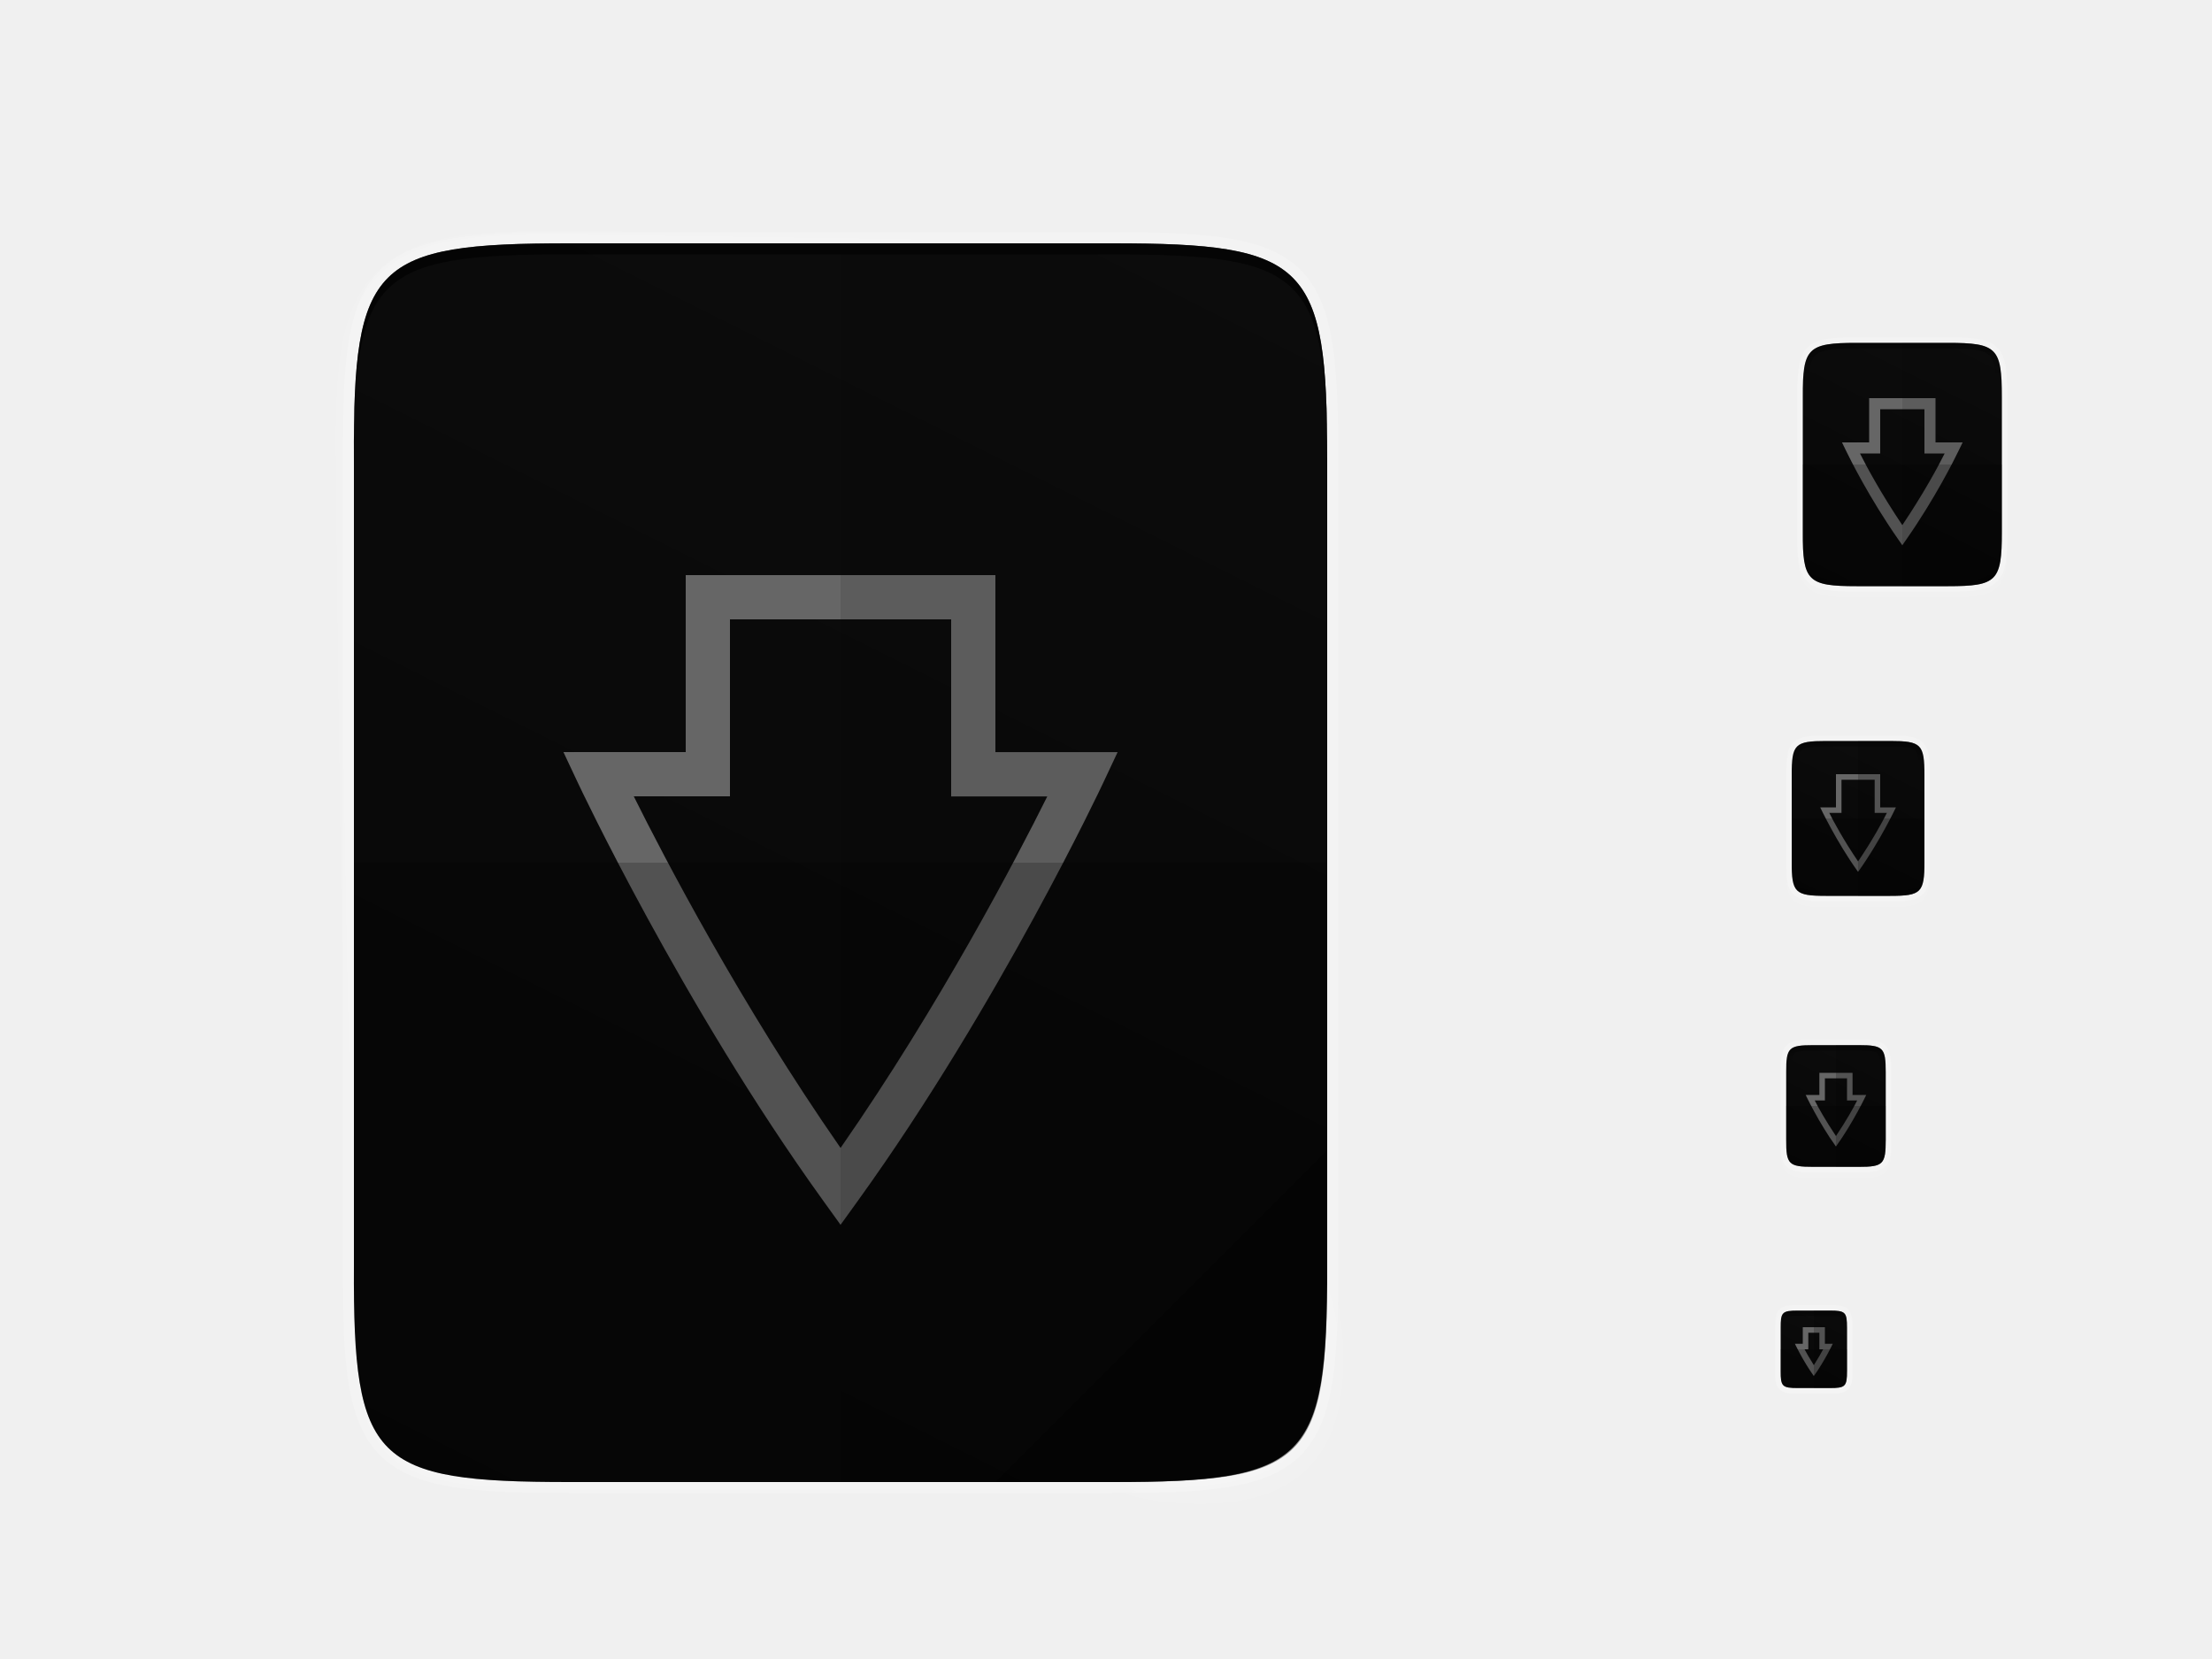
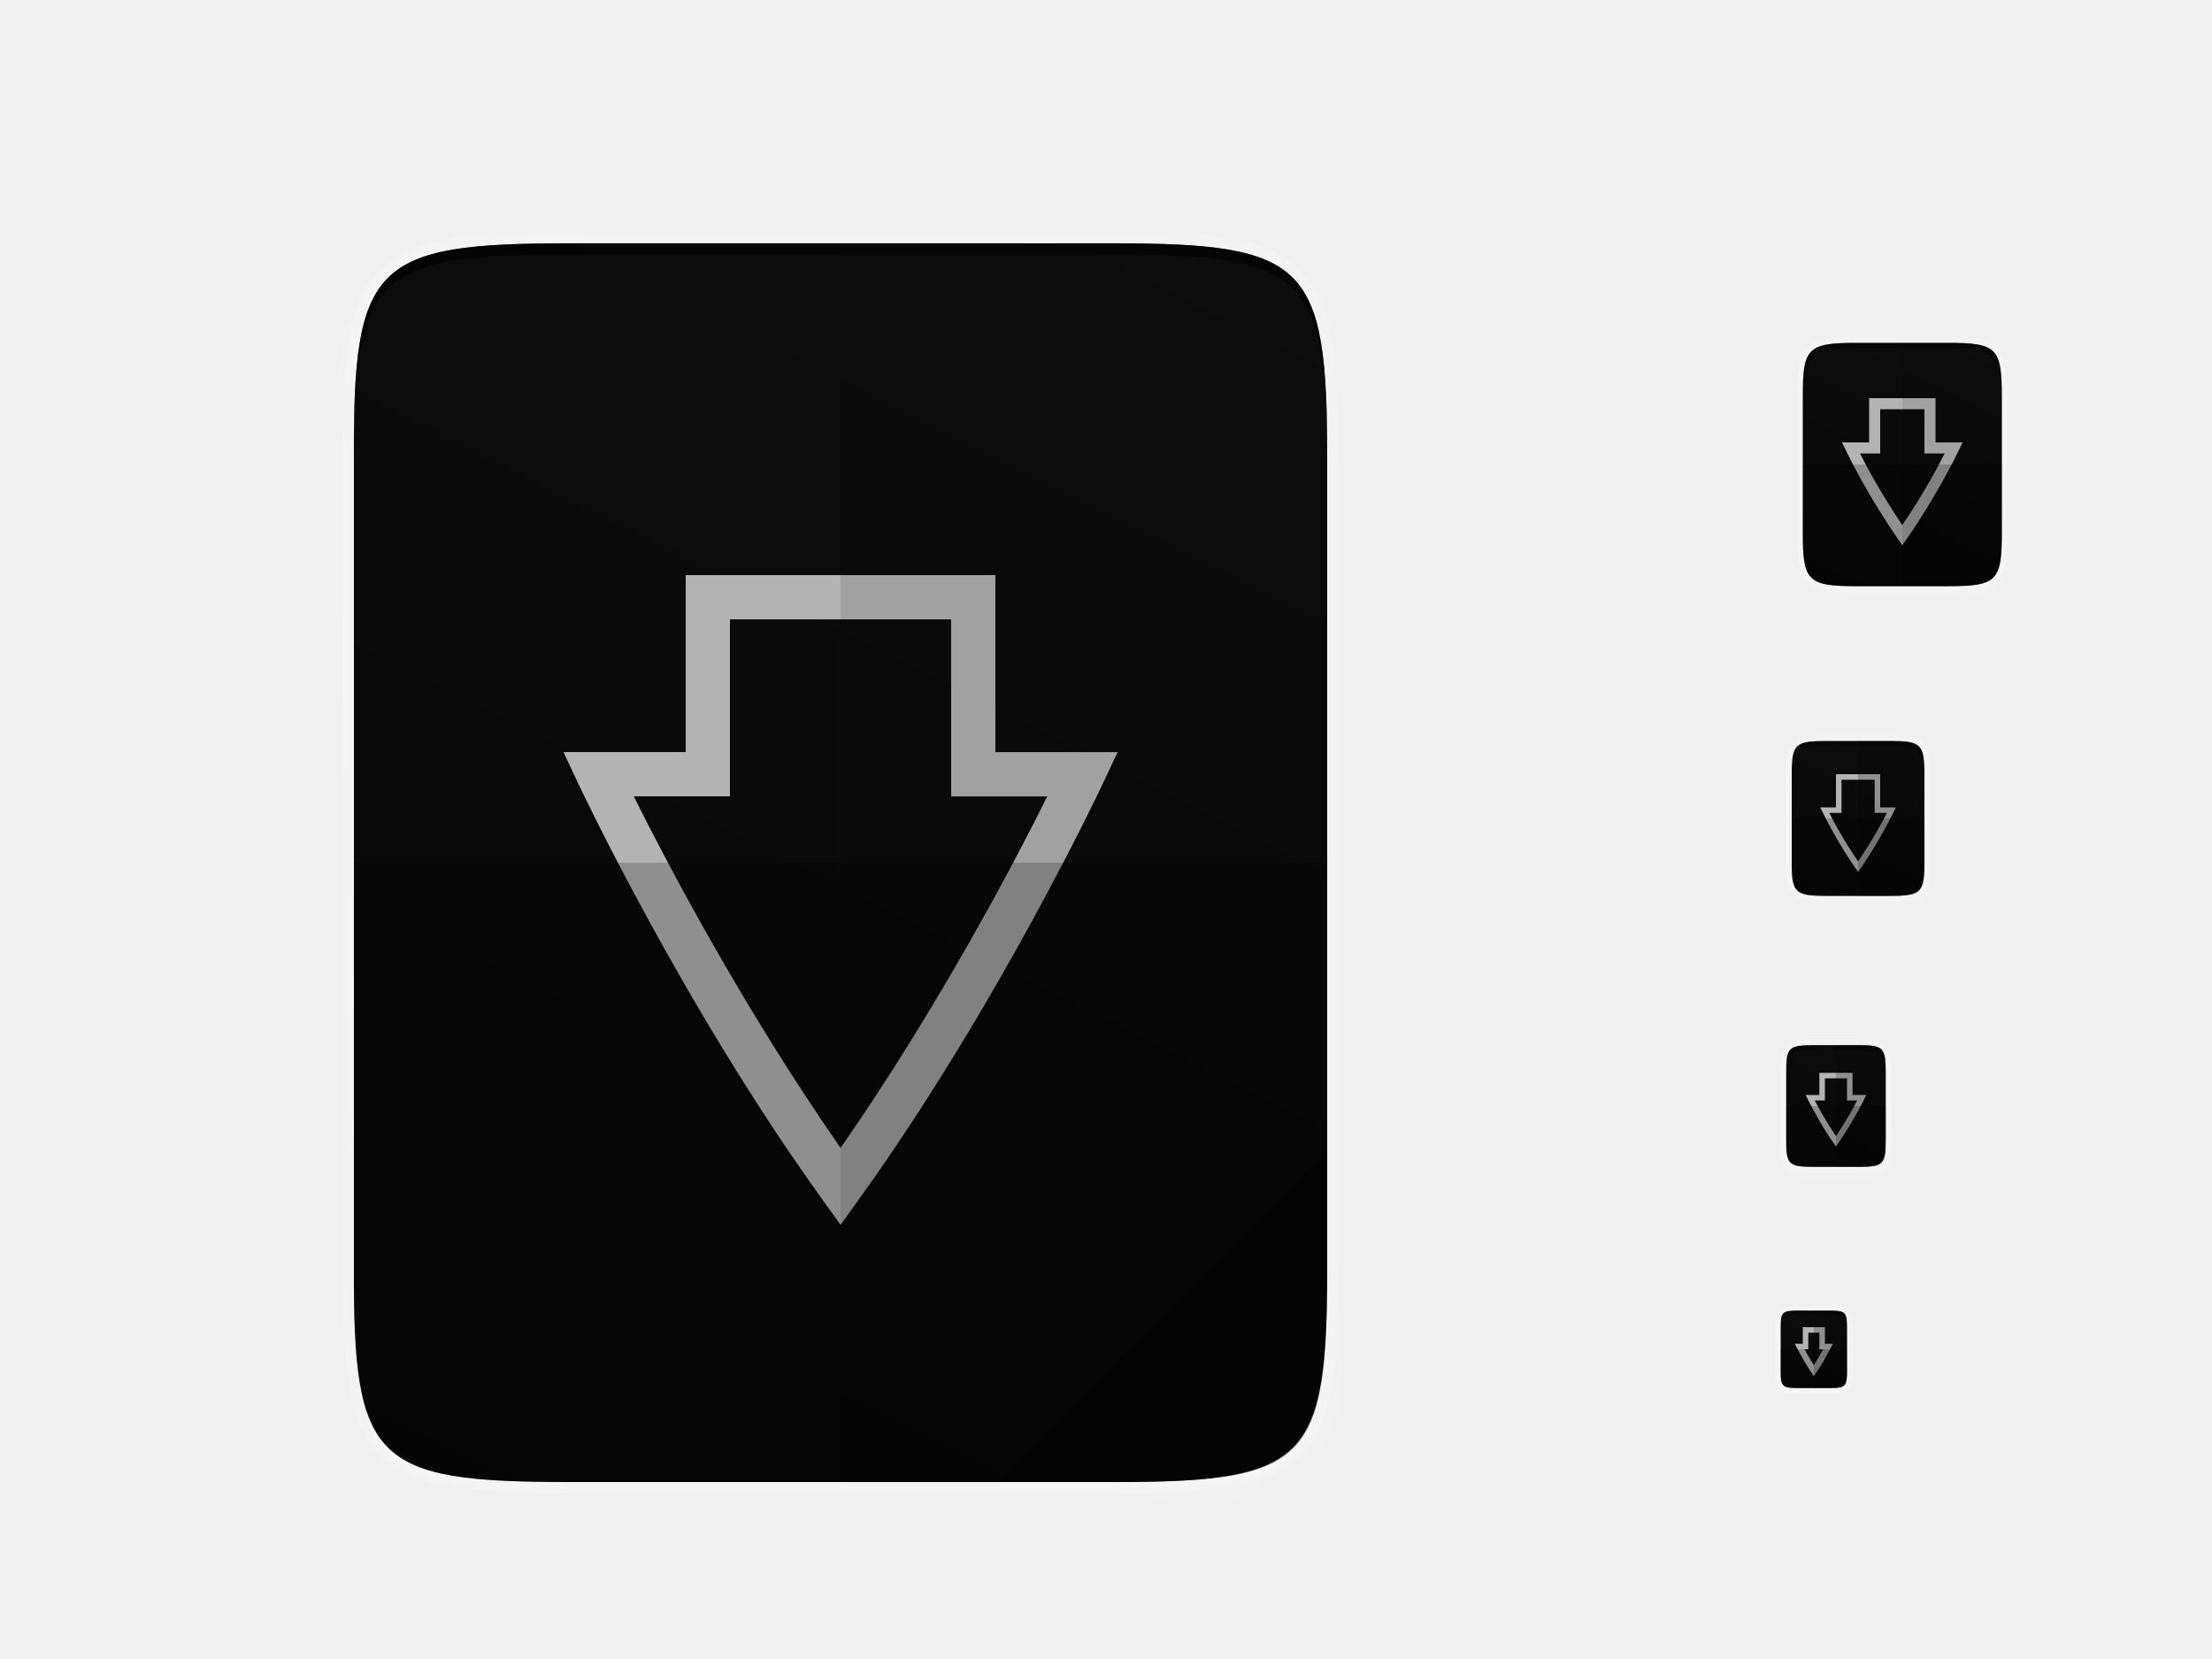
<svg xmlns="http://www.w3.org/2000/svg" xmlns:xlink="http://www.w3.org/1999/xlink" width="400" height="300" id="svg11300" version="1.0" style="display:inline;enable-background:new">
  <defs id="defs3">
    <clipPath id="clipPath9430" clipPathUnits="userSpaceOnUse">
      <path style="color:#000000;display:inline;overflow:visible;visibility:visible;fill:#000000;fill-opacity:1;fill-rule:nonzero;stroke:none;stroke-width:1;marker:none;enable-background:new" d="m 166.062,-196 h 179.875 C 491.235,-196 512,-175.287 512,-30.125 v 148.25 C 512,263.286 491.235,284 345.938,284 H 166.062 C 20.765,284 0,263.286 0,118.125 V -30.125 C 0,-175.287 20.765,-196 166.062,-196 Z" id="path9432" />
    </clipPath>
    <clipPath id="clipPath1082" clipPathUnits="userSpaceOnUse">
      <path style="display:inline;opacity:1;fill:#73a626;fill-opacity:1;stroke:none;stroke-width:2;stroke-linecap:round;stroke-linejoin:round;stroke-miterlimit:4;stroke-dasharray:none;stroke-dashoffset:0;stroke-opacity:1;enable-background:new" d="M 361.938,-212 C 507.235,-212 528,-191.287 528,-46.125 V 70.125 C 528,215.286 507.235,236 361.938,236 H 214.062 C 68.765,236 48,215.286 48,70.125 V -46.125 C 48,-191.287 68.765,-212 214.062,-212 Z" id="path1084" />
    </clipPath>
    <filter height="1.022" y="-0.011" width="1.026" x="-0.013" id="filter4346" style="color-interpolation-filters:sRGB">
      <feGaussianBlur id="feGaussianBlur4348" stdDeviation="2.12" />
    </filter>
    <linearGradient gradientUnits="userSpaceOnUse" y2="488" x2="488" y1="88" x1="88" id="linearGradient4358" xlink:href="#linearGradient4360" />
    <linearGradient id="linearGradient4360">
      <stop style="stop-color:#ffffff;stop-opacity:0.588" offset="0" id="stop4362" />
      <stop id="stop4364" offset="0.88" style="stop-color:#ffffff;stop-opacity:0" />
      <stop style="stop-color:#ffffff;stop-opacity:1" offset="1" id="stop4366" />
    </linearGradient>
    <filter height="1.088" y="-0.044" width="1.106" x="-0.053" id="filter4380" style="color-interpolation-filters:sRGB">
      <feGaussianBlur id="feGaussianBlur4382" stdDeviation="8.48" />
    </filter>
    <linearGradient gradientTransform="matrix(0,-0.453125,0.453112,0,26.0376,268)" xlink:href="#linearGradient4338" id="linearGradient4226" x1="529.655" y1="401.584" x2="-35.31" y2="119.093" gradientUnits="userSpaceOnUse" />
    <linearGradient id="linearGradient4338">
      <stop id="stop4340" offset="0" style="stop-color:#0d0d0d;stop-opacity:1" />
      <stop id="stop4342" offset="1" style="stop-color:#060606;stop-opacity:1" />
    </linearGradient>
    <linearGradient id="linearGradient927">
      <stop id="stop923" offset="0" style="stop-color:#000000;stop-opacity:1" />
      <stop style="stop-color:#000000;stop-opacity:0.098" offset="0.125" id="stop933" />
      <stop style="stop-color:#000000;stop-opacity:0.098" offset="0.925" id="stop931" />
      <stop id="stop925" offset="1" style="stop-color:#000000;stop-opacity:0.498" />
    </linearGradient>
    <clipPath id="clipPath994" clipPathUnits="userSpaceOnUse">
      <path id="path996" d="m 335.731,62 c -8.824,0 -9.774,0.906 -9.73,9.748 V 84 96.252 c -0.043,8.842 0.906,9.748 9.73,9.748 h 16.539 c 8.824,0 9.73,-0.906 9.73,-9.748 V 84 71.748 C 362.001,62.906 361.094,62 352.27,62 Z" style="color:#000000;display:inline;overflow:visible;visibility:visible;fill:#323232;fill-opacity:1;fill-rule:nonzero;stroke:none;stroke-width:2;stroke-miterlimit:4;stroke-dasharray:none;stroke-opacity:1;marker:none;enable-background:accumulate" />
    </clipPath>
    <linearGradient gradientUnits="userSpaceOnUse" y2="106" x2="344" y1="62" x1="344" id="linearGradient1004" xlink:href="#linearGradient927" />
    <linearGradient y2="207.365" x2="35.31" y1="419.233" x1="459.034" gradientTransform="matrix(0,-0.1132812,0.113278,0,308.5101,112)" gradientUnits="userSpaceOnUse" id="linearGradient1024" xlink:href="#linearGradient4338" />
    <linearGradient y2="207.365" x2="35.31" y1="419.233" x1="459.034" gradientTransform="matrix(0,-0.05664062,0.05663901,0,314.2547,214)" gradientUnits="userSpaceOnUse" id="linearGradient916" xlink:href="#linearGradient4338" />
    <linearGradient y2="207.365" x2="35.31" y1="419.233" x1="459.034" gradientTransform="matrix(0,-0.03604403,0.03604301,0,316.4352,252.9091)" gradientUnits="userSpaceOnUse" id="linearGradient920" xlink:href="#linearGradient4338" />
    <linearGradient y2="207.365" x2="35.31" y1="419.233" x1="459.034" gradientTransform="matrix(0,-0.07208805,0.07208601,0,312.8705,165.8182)" gradientUnits="userSpaceOnUse" id="linearGradient924" xlink:href="#linearGradient4338" />
    <clipPath id="clipPath959" clipPathUnits="userSpaceOnUse">
      <path id="path961" d="m 330.193,134 c -5.615,0 -6.22,0.577 -6.192,6.204 v 7.796 7.796 c -0.028,5.627 0.577,6.204 6.192,6.204 h 11.615 c 5.615,0 6.192,-0.577 6.192,-6.204 v -7.796 -7.796 c 0,-5.627 -0.577,-6.204 -6.192,-6.204 z" style="color:#000000;display:inline;overflow:visible;visibility:visible;opacity:1;fill:#b956d9;fill-opacity:1;fill-rule:nonzero;stroke:none;stroke-width:2;stroke-miterlimit:4;stroke-dasharray:none;stroke-opacity:1;marker:none;enable-background:accumulate" />
    </clipPath>
    <linearGradient gradientUnits="userSpaceOnUse" y2="162" x2="336" y1="134" x1="336" id="linearGradient969" xlink:href="#linearGradient927" />
    <clipPath id="clipPath971" clipPathUnits="userSpaceOnUse">
      <path id="path973" d="m 327.865,189 c -4.412,0 -4.887,0.453 -4.865,4.874 V 200 206.126 C 322.978,210.547 323.453,211 327.865,211 h 8.27 C 340.547,211 341,210.547 341,206.126 V 200 193.874 C 341,189.453 340.547,189 336.135,189 Z" style="color:#000000;display:inline;overflow:visible;visibility:visible;opacity:1;fill:#b956d9;fill-opacity:1;fill-rule:nonzero;stroke:none;stroke-width:2;stroke-miterlimit:4;stroke-dasharray:none;stroke-opacity:1;marker:none;enable-background:accumulate" />
    </clipPath>
    <linearGradient gradientUnits="userSpaceOnUse" y2="211" x2="332" y1="189" x1="332" id="linearGradient981" xlink:href="#linearGradient927" />
    <clipPath id="clipPath983" clipPathUnits="userSpaceOnUse">
      <path style="color:#000000;display:inline;overflow:visible;visibility:visible;opacity:1;fill:#b956d9;fill-opacity:1;fill-rule:nonzero;stroke:none;stroke-width:2;stroke-miterlimit:4;stroke-dasharray:none;stroke-opacity:1;marker:none;enable-background:accumulate" d="m 325.096,237 c -2.808,0 -3.11,0.288 -3.096,3.102 V 244 v 3.898 c -0.014,2.813 0.288,3.102 3.096,3.102 h 5.808 C 333.712,251 334,250.712 334,247.898 V 244 240.102 C 334,237.288 333.712,237 330.904,237 Z" id="path985" />
    </clipPath>
    <linearGradient gradientUnits="userSpaceOnUse" y2="251" x2="328" y1="237" x1="328" id="linearGradient993" xlink:href="#linearGradient927" />
  </defs>
  <g id="layer1" style="display:inline">
    <g id="layer7" style="display:none">
      <text id="context" style="font-style:normal;font-variant:normal;font-weight:normal;font-stretch:normal;line-height:0%;font-family:'DejaVu Sans';-inkscape-font-specification:'DejaVu Sans';display:inline;fill:#ffffff;fill-opacity:1;stroke:none;enable-background:new" x="19.007" xml:space="preserve" y="-8.255">
        <tspan id="tspan3933" x="19.007" y="-8.255" style="font-style:normal;font-variant:normal;font-weight:normal;font-stretch:normal;font-size:18px;line-height:1.25;font-family:'DejaVu Sans';-inkscape-font-specification:'DejaVu Sans'">mimetypes</tspan>
      </text>
      <text id="icon-name" style="font-style:normal;font-variant:normal;font-weight:bold;font-stretch:normal;line-height:0%;font-family:'DejaVu Sans';-inkscape-font-specification:'DejaVu Sans Bold';text-align:start;writing-mode:lr-tb;text-anchor:start;display:inline;fill:#ffffff;fill-opacity:1;stroke:none;enable-background:new" x="146.488" xml:space="preserve" y="-8.255">
        <tspan id="tspan955" x="146.488" y="-8.255" style="font-style:normal;font-variant:normal;font-weight:bold;font-stretch:normal;font-size:18px;line-height:1.25;font-family:'DejaVu Sans';-inkscape-font-specification:'DejaVu Sans Bold'">text-x-install</tspan>
      </text>
      <rect y="236" x="320" height="16" width="16" id="rect16x16" style="display:inline;overflow:visible;visibility:visible;fill:#323232;fill-opacity:1;fill-rule:nonzero;stroke:none;stroke-width:2;marker:none;enable-background:accumulate" />
      <rect y="188" x="320" height="24" width="24" id="rect24x24" style="display:inline;overflow:visible;visibility:visible;fill:#323232;fill-opacity:1;fill-rule:nonzero;stroke:none;stroke-width:2;marker:none;enable-background:accumulate" />
      <rect y="132" x="320" height="32" width="32" id="rect32x32" style="display:inline;overflow:visible;visibility:visible;fill:#323232;fill-opacity:1;fill-rule:nonzero;stroke:none;stroke-width:2;marker:none;enable-background:accumulate" />
      <rect style="display:inline;overflow:visible;visibility:visible;fill:#323232;fill-opacity:1;fill-rule:nonzero;stroke:none;stroke-width:2;marker:none;enable-background:accumulate" id="rect48x48" width="48" height="48" x="320" y="60" />
      <rect y="28" x="24" height="256" width="256" id="rect3951" style="display:inline;overflow:visible;visibility:visible;fill:#323232;fill-opacity:1;fill-rule:nonzero;stroke:none;stroke-width:2;marker:none;enable-background:accumulate" />
    </g>
    <g style="display:inline" id="layer4">
      <path id="path995" d="m 327.865,189 c -1.12,0 -2.015,0.024 -2.791,0.154 -0.776,0.13 -1.48,0.388 -2.01,0.916 -0.53,0.528 -0.791,1.237 -0.92,2.014 -0.129,0.777 -0.15,1.672 -0.145,2.795 V 201 v 6.125 c -0.005,1.121 0.016,2.015 0.145,2.791 0.129,0.777 0.39,1.485 0.92,2.014 0.53,0.528 1.234,0.786 2.01,0.916 0.776,0.13 1.671,0.154 2.791,0.154 h 8.27 c 1.12,0 2.013,-0.024 2.787,-0.154 0.774,-0.13 1.48,-0.389 2.008,-0.918 0.528,-0.529 0.786,-1.234 0.916,-2.01 C 341.976,209.143 342,208.247 342,207.125 V 201 194.875 c 0,-1.122 -0.024,-2.018 -0.154,-2.793 -0.13,-0.775 -0.388,-1.481 -0.916,-2.01 -0.528,-0.529 -1.233,-0.788 -2.008,-0.918 C 338.147,189.024 337.255,189 336.135,189 Z" style="color:#000000;font-style:normal;font-variant:normal;font-weight:normal;font-stretch:normal;font-size:medium;line-height:normal;font-family:sans-serif;font-variant-ligatures:normal;font-variant-position:normal;font-variant-caps:normal;font-variant-numeric:normal;font-variant-alternates:normal;font-feature-settings:normal;text-indent:0;text-align:start;text-decoration:none;text-decoration-line:none;text-decoration-style:solid;text-decoration-color:#000000;letter-spacing:normal;word-spacing:normal;text-transform:none;writing-mode:lr-tb;direction:ltr;text-orientation:mixed;dominant-baseline:auto;baseline-shift:baseline;text-anchor:start;white-space:normal;shape-padding:0;clip-rule:nonzero;display:inline;overflow:visible;visibility:visible;opacity:0.1;isolation:auto;mix-blend-mode:normal;color-interpolation:sRGB;color-interpolation-filters:linearRGB;solid-color:#000000;solid-opacity:1;vector-effect:none;fill:#ffffff;fill-opacity:1;fill-rule:nonzero;stroke:none;stroke-width:2;stroke-linecap:butt;stroke-linejoin:miter;stroke-miterlimit:4;stroke-dasharray:none;stroke-dashoffset:0;stroke-opacity:1;marker:none;color-rendering:auto;image-rendering:auto;shape-rendering:auto;text-rendering:auto;enable-background:accumulate" />
      <path id="path997" d="m 325.096,237 c -0.719,0 -1.302,0.014 -1.836,0.104 -0.534,0.09 -1.068,0.276 -1.477,0.684 -0.408,0.407 -0.597,0.943 -0.686,1.479 -0.089,0.535 -0.101,1.12 -0.098,1.842 V 244 v 3.898 c -0.003,0.718 0.009,1.302 0.098,1.836 0.089,0.535 0.277,1.071 0.686,1.479 0.408,0.407 0.942,0.594 1.477,0.684 0.534,0.09 1.117,0.104 1.836,0.104 h 5.809 c 0.719,0 1.301,-0.014 1.834,-0.104 0.533,-0.09 1.068,-0.278 1.475,-0.686 0.407,-0.408 0.594,-0.943 0.684,-1.477 C 334.986,249.201 335,248.619 335,247.898 V 244 241.102 c 0,-0.72 -0.014,-1.302 -0.104,-1.836 -0.089,-0.534 -0.277,-1.069 -0.684,-1.477 -0.407,-0.408 -0.941,-0.596 -1.475,-0.686 C 332.205,237.014 331.623,237 330.904,237 Z" style="color:#000000;font-style:normal;font-variant:normal;font-weight:normal;font-stretch:normal;font-size:medium;line-height:normal;font-family:sans-serif;font-variant-ligatures:normal;font-variant-position:normal;font-variant-caps:normal;font-variant-numeric:normal;font-variant-alternates:normal;font-feature-settings:normal;text-indent:0;text-align:start;text-decoration:none;text-decoration-line:none;text-decoration-style:solid;text-decoration-color:#000000;letter-spacing:normal;word-spacing:normal;text-transform:none;writing-mode:lr-tb;direction:ltr;text-orientation:mixed;dominant-baseline:auto;baseline-shift:baseline;text-anchor:start;white-space:normal;shape-padding:0;clip-rule:nonzero;display:inline;overflow:visible;visibility:visible;opacity:0.1;isolation:auto;mix-blend-mode:normal;color-interpolation:sRGB;color-interpolation-filters:linearRGB;solid-color:#000000;solid-opacity:1;vector-effect:none;fill:#ffffff;fill-opacity:1;fill-rule:nonzero;stroke:none;stroke-width:2;stroke-linecap:butt;stroke-linejoin:miter;stroke-miterlimit:4;stroke-dasharray:none;stroke-dashoffset:0;stroke-opacity:1;marker:none;color-rendering:auto;image-rendering:auto;shape-rendering:auto;text-rendering:auto;enable-background:accumulate" />
      <path id="path999" d="m 330.193,134 c -1.421,0 -2.549,0.031 -3.506,0.191 -0.957,0.161 -1.791,0.473 -2.412,1.092 -0.621,0.619 -0.936,1.456 -1.096,2.414 -0.159,0.958 -0.187,2.087 -0.18,3.512 V 149 v 7.797 c -0.007,1.421 0.021,2.55 0.18,3.506 0.159,0.958 0.475,1.795 1.096,2.414 0.621,0.619 1.455,0.931 2.412,1.092 0.957,0.161 2.085,0.191 3.506,0.191 h 11.615 c 1.421,0 2.547,-0.031 3.502,-0.191 0.955,-0.161 1.788,-0.474 2.406,-1.094 0.618,-0.62 0.931,-1.454 1.092,-2.41 C 348.969,159.348 349,158.221 349,156.797 V 149 141.203 c 0,-1.424 -0.031,-2.551 -0.191,-3.508 -0.16,-0.957 -0.473,-1.791 -1.092,-2.41 -0.618,-0.62 -1.451,-0.933 -2.406,-1.094 C 344.355,134.031 343.23,134 341.809,134 Z" style="color:#000000;font-style:normal;font-variant:normal;font-weight:normal;font-stretch:normal;font-size:medium;line-height:normal;font-family:sans-serif;font-variant-ligatures:normal;font-variant-position:normal;font-variant-caps:normal;font-variant-numeric:normal;font-variant-alternates:normal;font-feature-settings:normal;text-indent:0;text-align:start;text-decoration:none;text-decoration-line:none;text-decoration-style:solid;text-decoration-color:#000000;letter-spacing:normal;word-spacing:normal;text-transform:none;writing-mode:lr-tb;direction:ltr;text-orientation:mixed;dominant-baseline:auto;baseline-shift:baseline;text-anchor:start;white-space:normal;shape-padding:0;clip-rule:nonzero;display:inline;overflow:visible;visibility:visible;opacity:0.1;isolation:auto;mix-blend-mode:normal;color-interpolation:sRGB;color-interpolation-filters:linearRGB;solid-color:#000000;solid-opacity:1;vector-effect:none;fill:#ffffff;fill-opacity:1;fill-rule:nonzero;stroke:none;stroke-width:2;stroke-linecap:butt;stroke-linejoin:miter;stroke-miterlimit:4;stroke-dasharray:none;stroke-dashoffset:0;stroke-opacity:1;marker:none;color-rendering:auto;image-rendering:auto;shape-rendering:auto;text-rendering:auto;enable-background:accumulate" />
      <path id="path926" d="m 327.865,189 c -4.412,0 -4.887,0.453 -4.865,4.874 V 200 206.126 C 322.978,210.547 323.453,211 327.865,211 h 8.27 C 340.547,211 341,210.547 341,206.126 V 200 193.874 C 341,189.453 340.547,189 336.135,189 Z" style="color:#000000;display:inline;overflow:visible;visibility:visible;opacity:0.2;fill:none;fill-opacity:1;fill-rule:nonzero;stroke:#ffffff;stroke-width:2;stroke-miterlimit:4;stroke-dasharray:none;stroke-opacity:1;marker:none;enable-background:accumulate" />
      <path style="color:#000000;display:inline;overflow:visible;visibility:visible;opacity:0.2;fill:none;fill-opacity:1;fill-rule:nonzero;stroke:#ffffff;stroke-width:2;stroke-miterlimit:4;stroke-dasharray:none;stroke-opacity:1;marker:none;enable-background:accumulate" d="m 325.096,237 c -2.808,0 -3.11,0.288 -3.096,3.102 V 244 v 3.898 c -0.014,2.813 0.288,3.102 3.096,3.102 h 5.808 C 333.712,251 334,250.712 334,247.898 V 244 240.102 C 334,237.288 333.712,237 330.904,237 Z" id="path928" />
      <path id="path930" d="m 330.193,134 c -5.615,0 -6.22,0.577 -6.192,6.204 v 7.796 7.796 c -0.028,5.627 0.577,6.204 6.192,6.204 h 11.615 c 5.615,0 6.192,-0.577 6.192,-6.204 v -7.796 -7.796 c 0,-5.627 -0.577,-6.204 -6.192,-6.204 z" style="color:#000000;display:inline;overflow:visible;visibility:visible;opacity:0.2;fill:none;fill-opacity:1;fill-rule:nonzero;stroke:#ffffff;stroke-width:2;stroke-miterlimit:4;stroke-dasharray:none;stroke-opacity:1;marker:none;enable-background:accumulate" />
      <path id="path1020" d="m 335.73,62 c -2.223,0 -3.974,0.051 -5.414,0.293 -1.44,0.242 -2.619,0.695 -3.482,1.557 -0.863,0.861 -1.319,2.039 -1.559,3.48 -0.24,1.441 -0.286,3.195 -0.275,5.424 V 85 97.252 c -0.011,2.225 0.036,3.979 0.275,5.418 0.24,1.441 0.695,2.619 1.559,3.48 0.863,0.861 2.042,1.315 3.482,1.557 1.44,0.242 3.191,0.293 5.414,0.293 h 16.539 c 2.223,0 3.973,-0.051 5.41,-0.293 1.437,-0.242 2.612,-0.697 3.473,-1.559 0.86,-0.862 1.313,-2.039 1.555,-3.479 C 362.949,101.23 363,99.48 363,97.252 V 85 72.748 c 0,-2.228 -0.051,-3.978 -0.293,-5.418 -0.241,-1.44 -0.694,-2.617 -1.555,-3.479 -0.86,-0.862 -2.035,-1.317 -3.473,-1.559 C 356.242,62.051 354.493,62 352.27,62 Z" style="color:#000000;font-style:normal;font-variant:normal;font-weight:normal;font-stretch:normal;font-size:medium;line-height:normal;font-family:sans-serif;font-variant-ligatures:normal;font-variant-position:normal;font-variant-caps:normal;font-variant-numeric:normal;font-variant-alternates:normal;font-feature-settings:normal;text-indent:0;text-align:start;text-decoration:none;text-decoration-line:none;text-decoration-style:solid;text-decoration-color:#000000;letter-spacing:normal;word-spacing:normal;text-transform:none;writing-mode:lr-tb;direction:ltr;text-orientation:mixed;dominant-baseline:auto;baseline-shift:baseline;text-anchor:start;white-space:normal;shape-padding:0;clip-rule:nonzero;display:inline;overflow:visible;visibility:visible;opacity:0.1;isolation:auto;mix-blend-mode:normal;color-interpolation:sRGB;color-interpolation-filters:linearRGB;solid-color:#000000;solid-opacity:1;vector-effect:none;fill:#ffffff;fill-opacity:1;fill-rule:nonzero;stroke:none;stroke-width:2;stroke-linecap:butt;stroke-linejoin:miter;stroke-miterlimit:4;stroke-dasharray:none;stroke-dashoffset:0;stroke-opacity:1;marker:none;color-rendering:auto;image-rendering:auto;shape-rendering:auto;text-rendering:auto;enable-background:accumulate" />
      <path style="color:#000000;display:inline;overflow:visible;visibility:visible;opacity:0.2;fill:none;fill-opacity:1;fill-rule:nonzero;stroke:#ffffff;stroke-width:4;stroke-miterlimit:4;stroke-dasharray:none;stroke-opacity:1;marker:none;enable-background:accumulate" d="M 102.922,44 C 67.625,44 63.827,47.625 64,82.994 V 156 229.006 C 63.827,264.375 67.625,268 102.922,268 h 98.157 C 236.375,268 240,264.375 240,229.006 V 156 82.994 C 240,47.625 236.375,44 201.078,44 Z" id="path1163" />
      <path transform="matrix(0.5,0,0,0.5,8,8)" id="rect4158-9" d="M 189.843,74 C 119.25,74 111.654,81.251 112,151.987 V 298 444.013 C 111.654,514.749 119.25,522 189.843,522 H 386.157 C 456.75,522 462.163,514.726 464,444.013 V 298 151.987 C 464,81.25 456.75,74 386.157,74 Z" style="color:#000000;display:inline;overflow:visible;visibility:visible;opacity:0.1;fill:#ffffff;fill-opacity:1;fill-rule:nonzero;stroke:none;stroke-width:2;marker:none;filter:url(#filter4346);enable-background:accumulate" />
      <path transform="matrix(0.5,0,0,0.5,8,8)" style="color:#000000;display:inline;overflow:visible;visibility:visible;opacity:0.3;fill:url(#linearGradient4358);fill-opacity:1;fill-rule:nonzero;stroke:none;stroke-width:2;marker:none;filter:url(#filter4380);enable-background:accumulate" d="M 189.843,74 C 119.25,74 111.654,81.251 112,151.987 V 298 444.013 C 111.654,514.749 119.25,522 189.843,522 H 386.157 C 456.75,522 464,514.75 464,444.013 V 298 151.987 C 464,81.25 456.75,74 386.157,74 Z" id="path4350" />
      <path id="path958" d="m 335.731,62 c -8.824,0 -9.774,0.906 -9.73,9.748 V 84 96.252 c -0.043,8.842 0.906,9.748 9.73,9.748 h 16.539 c 8.824,0 9.73,-0.906 9.73,-9.748 V 84 71.748 C 362.001,62.906 361.094,62 352.27,62 Z" style="color:#000000;display:inline;overflow:visible;visibility:visible;opacity:0.2;fill:none;fill-opacity:1;fill-rule:nonzero;stroke:#ffffff;stroke-width:2;stroke-miterlimit:4;stroke-dasharray:none;stroke-opacity:1;marker:none;enable-background:accumulate" />
    </g>
    <g style="display:inline" id="layer2">
      <path id="path964" d="m 335.731,62 c -8.824,0 -9.774,0.906 -9.73,9.748 V 84 96.252 c -0.043,8.842 0.906,9.748 9.73,9.748 h 16.539 c 8.824,0 9.73,-0.906 9.73,-9.748 V 84 71.748 C 362.001,62.906 361.094,62 352.27,62 Z" style="color:#000000;display:inline;overflow:visible;visibility:visible;fill:url(#linearGradient1024);fill-opacity:1;fill-rule:nonzero;stroke:none;stroke-width:1;marker:none;enable-background:accumulate" />
      <path id="rect4158" d="M 102.922,44 C 67.625,44 63.827,47.625 64,82.994 V 156 229.006 C 63.827,264.375 67.625,268 102.922,268 h 98.157 C 236.375,268 240,264.375 240,229.006 V 156 82.994 C 240,47.625 236.375,44 201.078,44 Z" style="color:#000000;display:inline;overflow:visible;visibility:visible;fill:url(#linearGradient4226);fill-opacity:1;fill-rule:nonzero;stroke:none;stroke-width:1;marker:none;enable-background:accumulate" />
      <path id="path931" d="M 102.922,44 C 67.625,44 63.827,47.626 64,82.994 v 2 C 63.827,49.626 67.625,46 102.922,46 h 98.156 C 236.375,46 240,49.626 240,84.994 v -2 C 240,47.626 236.375,44 201.078,44 Z" style="color:#000000;display:inline;overflow:visible;visibility:visible;opacity:0.6;fill:#000000;fill-opacity:1;fill-rule:nonzero;stroke:none;stroke-width:1;marker:none;enable-background:accumulate" />
      <path style="color:#000000;display:inline;overflow:visible;visibility:visible;fill:url(#linearGradient916);fill-opacity:1;fill-rule:nonzero;stroke:none;stroke-width:1;marker:none;enable-background:accumulate" d="m 327.865,189 c -4.412,0 -4.887,0.453 -4.865,4.874 V 200 206.126 C 322.978,210.547 323.453,211 327.865,211 h 8.27 C 340.547,211 341,210.547 341,206.126 V 200 193.874 C 341,189.453 340.547,189 336.135,189 Z" id="path914" />
      <path id="path918" d="m 325.096,237 c -2.808,0 -3.11,0.288 -3.096,3.102 V 244 v 3.898 c -0.014,2.813 0.288,3.102 3.096,3.102 h 5.808 C 333.712,251 334,250.712 334,247.898 V 244 240.102 C 334,237.288 333.712,237 330.904,237 Z" style="color:#000000;display:inline;overflow:visible;visibility:visible;fill:url(#linearGradient920);fill-opacity:1;fill-rule:nonzero;stroke:none;stroke-width:1;marker:none;enable-background:accumulate" />
      <path style="color:#000000;display:inline;overflow:visible;visibility:visible;fill:url(#linearGradient924);fill-opacity:1;fill-rule:nonzero;stroke:none;stroke-width:1;marker:none;enable-background:accumulate" d="m 330.193,134 c -5.615,0 -6.22,0.577 -6.192,6.204 v 7.796 7.796 c -0.028,5.627 0.577,6.204 6.192,6.204 h 11.615 c 5.615,0 6.192,-0.577 6.192,-6.204 v -7.796 -7.796 c 0,-5.627 -0.577,-6.204 -6.192,-6.204 z" id="path922" />
    </g>
    <g style="display:inline" id="layer6">
-       <path id="path1005" d="m 124,104 v 4 28 h -22.113 l 2.682,5.701 c 0,0 18.752,39.95 44.186,75.277 l 3.246,4.508 3.246,-4.508 c 25.429,-35.325 44.172,-75.262 44.172,-75.262 l 2.678,-5.701 H 180 V 104 Z m 8,8 h 40 v 32.016 h 17.381 C 183.932,154.981 170.008,181.692 152,207.582 133.987,181.688 120.057,154.968 114.605,144 H 132 Z" style="color:#000000;font-style:normal;font-variant:normal;font-weight:normal;font-stretch:normal;font-size:medium;line-height:normal;font-family:sans-serif;font-variant-ligatures:normal;font-variant-position:normal;font-variant-caps:normal;font-variant-numeric:normal;font-variant-alternates:normal;font-feature-settings:normal;text-indent:0;text-align:start;text-decoration:none;text-decoration-line:none;text-decoration-style:solid;text-decoration-color:#000000;letter-spacing:normal;word-spacing:normal;text-transform:none;writing-mode:lr-tb;direction:ltr;text-orientation:mixed;dominant-baseline:auto;baseline-shift:baseline;text-anchor:start;white-space:normal;shape-padding:0;clip-rule:nonzero;display:inline;overflow:visible;visibility:visible;opacity:1;isolation:auto;mix-blend-mode:normal;color-interpolation:sRGB;color-interpolation-filters:linearRGB;solid-color:#000000;solid-opacity:1;vector-effect:none;fill:#666666;fill-opacity:1;fill-rule:nonzero;stroke:none;stroke-width:8;stroke-linecap:butt;stroke-linejoin:miter;stroke-miterlimit:4;stroke-dasharray:none;stroke-dashoffset:0;stroke-opacity:1;marker:none;color-rendering:auto;image-rendering:auto;shape-rendering:auto;text-rendering:auto;enable-background:accumulate" />
-       <path id="path4218-9" d="M 329 194 L 329 198 L 326.523 198 C 326.523 198 328.857 202.965 332 207.33 C 335.142 202.965 337.475 198.002 337.475 198.002 L 335 198.002 L 335 194 L 329 194 z M 330 195 L 334 195 L 334 199.002 L 335.834 199.002 C 335.168 200.33 333.895 202.595 332 205.438 C 330.104 202.594 328.83 200.329 328.164 199 L 330 199 L 330 195 z " style="color:#000000;display:inline;overflow:visible;visibility:visible;fill:#666666;fill-opacity:1;fill-rule:nonzero;stroke:none;stroke-width:1;marker:none;enable-background:accumulate" />
-       <path id="path929" d="M 340 140 L 332 140.002 L 332 146 L 329.154 146 C 329.154 146 332.072 152.205 336 157.662 C 339.928 152.206 342.844 146.002 342.844 146.002 L 340 146 L 340 140 z M 339 141 L 339 147 L 341.205 147.002 C 340.456 148.518 338.669 151.826 336 155.771 C 333.33 151.826 331.544 148.516 330.795 147 L 333 147 L 333 141.002 L 339 141 z " style="color:#000000;display:inline;overflow:visible;visibility:visible;fill:#666666;fill-opacity:1;fill-rule:nonzero;stroke:none;stroke-width:1.25;marker:none;enable-background:accumulate" />
-       <path id="path942" d="M 330 240 L 326 240.002 L 326 243 L 324.578 243 C 324.578 243 326.036 246.104 328 248.832 C 329.964 246.104 331.422 243.002 331.422 243.002 L 330 243 L 330 240 z M 329 241 L 329 244 L 329.682 244 C 329.348 244.662 328.814 245.538 328 246.863 C 327.187 245.538 326.654 244.662 326.32 244 L 327 244 L 327 241.002 L 329 241 z " style="color:#000000;display:inline;overflow:visible;visibility:visible;fill:#666666;fill-opacity:1;fill-rule:nonzero;stroke:none;stroke-width:0.625;marker:none;enable-background:accumulate" />
-       <path id="path1015" d="m 338,72 v 1 7 h -4.908 l 0.695,1.436 c 0.896,1.85 4.291,8.638 9.393,15.982 l 0.82,1.182 0.82,-1.182 c 5.101,-7.344 8.494,-14.128 9.391,-15.979 l 0.695,-1.436 H 350 V 72 Z m 2,2 h 8 v 8.004 h 3.654 C 350.464,84.384 347.877,89.191 344,94.963 340.122,89.19 337.535,84.381 336.344,82 H 340 Z" style="color:#000000;font-style:normal;font-variant:normal;font-weight:normal;font-stretch:normal;font-size:medium;line-height:normal;font-family:sans-serif;font-variant-ligatures:normal;font-variant-position:normal;font-variant-caps:normal;font-variant-numeric:normal;font-variant-alternates:normal;font-feature-settings:normal;text-indent:0;text-align:start;text-decoration:none;text-decoration-line:none;text-decoration-style:solid;text-decoration-color:#000000;letter-spacing:normal;word-spacing:normal;text-transform:none;writing-mode:lr-tb;direction:ltr;text-orientation:mixed;dominant-baseline:auto;baseline-shift:baseline;text-anchor:start;white-space:normal;shape-padding:0;clip-rule:nonzero;display:inline;overflow:visible;visibility:visible;opacity:1;isolation:auto;mix-blend-mode:normal;color-interpolation:sRGB;color-interpolation-filters:linearRGB;solid-color:#000000;solid-opacity:1;vector-effect:none;fill:#666666;fill-opacity:1;fill-rule:nonzero;stroke:none;stroke-width:2;stroke-linecap:butt;stroke-linejoin:miter;stroke-miterlimit:4;stroke-dasharray:none;stroke-dashoffset:0;stroke-opacity:1;marker:none;color-rendering:auto;image-rendering:auto;shape-rendering:auto;text-rendering:auto;enable-background:accumulate" />
+       <path id="path1005" d="m 124,104 v 4 28 h -22.113 l 2.682,5.701 c 0,0 18.752,39.95 44.186,75.277 l 3.246,4.508 3.246,-4.508 c 25.429,-35.325 44.172,-75.262 44.172,-75.262 l 2.678,-5.701 H 180 V 104 Z m 8,8 h 40 v 32.016 h 17.381 C 183.932,154.981 170.008,181.692 152,207.582 133.987,181.688 120.057,154.968 114.605,144 H 132 Z" style="color:#000000;font-style:normal;font-variant:normal;font-weight:normal;font-stretch:normal;font-size:medium;line-height:normal;font-family:sans-serif;font-variant-ligatures:normal;font-variant-position:normal;font-variant-caps:normal;font-variant-numeric:normal;font-variant-alternates:normal;font-feature-settings:normal;text-indent:0;text-align:start;text-decoration:none;text-decoration-line:none;text-decoration-style:solid;text-decoration-color:#000000;letter-spacing:normal;word-spacing:normal;text-transform:none;writing-mode:lr-tb;direction:ltr;text-orientation:mixed;dominant-baseline:auto;baseline-shift:baseline;text-anchor:start;white-space:normal;shape-padding:0;clip-rule:nonzero;display:inline;overflow:visible;visibility:visible;opacity:1;isolation:auto;mix-blend-mode:normal;color-interpolation:sRGB;color-interpolation-filters:linearRGB;solid-color:#000000;solid-opacity:1;vector-effect:none;fill:#b3b3b3;fill-opacity:1;fill-rule:nonzero;stroke:none;stroke-width:8;stroke-linecap:butt;stroke-linejoin:miter;stroke-miterlimit:4;stroke-dasharray:none;stroke-dashoffset:0;stroke-opacity:1;marker:none;color-rendering:auto;image-rendering:auto;shape-rendering:auto;text-rendering:auto;enable-background:accumulate" />
+       <path id="path4218-9" d="M 329 194 L 329 198 L 326.523 198 C 326.523 198 328.857 202.965 332 207.33 C 335.142 202.965 337.475 198.002 337.475 198.002 L 335 198.002 L 335 194 L 329 194 z M 330 195 L 334 195 L 334 199.002 L 335.834 199.002 C 335.168 200.33 333.895 202.595 332 205.438 C 330.104 202.594 328.83 200.329 328.164 199 L 330 199 L 330 195 z " style="color:#000000;display:inline;overflow:visible;visibility:visible;fill:#b3b3b3;fill-opacity:1;fill-rule:nonzero;stroke:none;stroke-width:1;marker:none;enable-background:accumulate" />
+       <path id="path929" d="M 340 140 L 332 140.002 L 332 146 L 329.154 146 C 329.154 146 332.072 152.205 336 157.662 C 339.928 152.206 342.844 146.002 342.844 146.002 L 340 146 L 340 140 z M 339 141 L 339 147 L 341.205 147.002 C 340.456 148.518 338.669 151.826 336 155.771 C 333.33 151.826 331.544 148.516 330.795 147 L 333 147 L 333 141.002 L 339 141 z " style="color:#000000;display:inline;overflow:visible;visibility:visible;fill:#b3b3b3;fill-opacity:1;fill-rule:nonzero;stroke:none;stroke-width:1.25;marker:none;enable-background:accumulate" />
+       <path id="path942" d="M 330 240 L 326 240.002 L 326 243 L 324.578 243 C 324.578 243 326.036 246.104 328 248.832 C 329.964 246.104 331.422 243.002 331.422 243.002 L 330 243 L 330 240 z M 329 241 L 329 244 L 329.682 244 C 329.348 244.662 328.814 245.538 328 246.863 C 327.187 245.538 326.654 244.662 326.32 244 L 327 244 L 327 241.002 L 329 241 z " style="color:#000000;display:inline;overflow:visible;visibility:visible;fill:#b3b3b3;fill-opacity:1;fill-rule:nonzero;stroke:none;stroke-width:0.625;marker:none;enable-background:accumulate" />
+       <path id="path1015" d="m 338,72 v 1 7 h -4.908 l 0.695,1.436 c 0.896,1.85 4.291,8.638 9.393,15.982 l 0.82,1.182 0.82,-1.182 c 5.101,-7.344 8.494,-14.128 9.391,-15.979 l 0.695,-1.436 H 350 V 72 Z m 2,2 h 8 v 8.004 h 3.654 C 350.464,84.384 347.877,89.191 344,94.963 340.122,89.19 337.535,84.381 336.344,82 H 340 Z" style="color:#000000;font-style:normal;font-variant:normal;font-weight:normal;font-stretch:normal;font-size:medium;line-height:normal;font-family:sans-serif;font-variant-ligatures:normal;font-variant-position:normal;font-variant-caps:normal;font-variant-numeric:normal;font-variant-alternates:normal;font-feature-settings:normal;text-indent:0;text-align:start;text-decoration:none;text-decoration-line:none;text-decoration-style:solid;text-decoration-color:#000000;letter-spacing:normal;word-spacing:normal;text-transform:none;writing-mode:lr-tb;direction:ltr;text-orientation:mixed;dominant-baseline:auto;baseline-shift:baseline;text-anchor:start;white-space:normal;shape-padding:0;clip-rule:nonzero;display:inline;overflow:visible;visibility:visible;opacity:1;isolation:auto;mix-blend-mode:normal;color-interpolation:sRGB;color-interpolation-filters:linearRGB;solid-color:#000000;solid-opacity:1;vector-effect:none;fill:#b3b3b3;fill-opacity:1;fill-rule:nonzero;stroke:none;stroke-width:2;stroke-linecap:butt;stroke-linejoin:miter;stroke-miterlimit:4;stroke-dasharray:none;stroke-dashoffset:0;stroke-opacity:1;marker:none;color-rendering:auto;image-rendering:auto;shape-rendering:auto;text-rendering:auto;enable-background:accumulate" />
    </g>
    <g style="display:inline" id="layer3">
      <path id="path4231" d="m 152,44 v 224 h 49.078 C 236.375,268 239.082,264.363 240,229.007 V 156 82.993 C 240,47.625 236.375,44 201.078,44 Z" style="color:#000000;display:inline;overflow:visible;visibility:visible;opacity:0.1;fill:#000000;fill-opacity:1;fill-rule:nonzero;stroke:none;stroke-width:1;marker:none;enable-background:accumulate" />
      <path id="path4255" d="m 64,156 v 73.007 C 63.827,264.375 67.625,268 102.922,268 h 98.156 C 236.375,268 239.082,264.363 240,229.007 V 156 Z" style="color:#000000;display:inline;overflow:visible;visibility:visible;opacity:0.2;fill:#000000;fill-opacity:1;fill-rule:nonzero;stroke:none;stroke-width:1;marker:none;enable-background:accumulate" />
      <path id="path4254" d="m 180,268 60,-60 v 22.484 C 239.948,264.48 236.197,268 201.826,268 Z" style="color:#000000;display:inline;overflow:visible;visibility:visible;opacity:0.4;fill:#000000;fill-opacity:1;fill-rule:nonzero;stroke:none;stroke-width:8;stroke-linecap:butt;stroke-linejoin:miter;stroke-miterlimit:4;stroke-dasharray:none;stroke-dashoffset:0;stroke-opacity:1;marker:none;enable-background:accumulate" />
      <path id="path1006" d="M 326,84 V 96.252 C 325.957,105.094 326.906,106 335.73,106 h 16.539 C 361.094,106 362,105.094 362,96.252 V 84 Z" style="color:#000000;display:inline;overflow:visible;visibility:visible;opacity:0.2;fill:#000000;fill-opacity:1;fill-rule:nonzero;stroke:none;stroke-width:1;marker:none;enable-background:accumulate" />
      <path id="path1013" d="m 344,62 v 44 h 8.27 C 361.094,106 362,105.094 362,96.252 V 84 71.748 C 362,62.906 361.094,62 352.27,62 Z" style="color:#000000;display:inline;overflow:visible;visibility:visible;opacity:0.1;fill:#000000;fill-opacity:1;fill-rule:nonzero;stroke:none;stroke-width:1;marker:none;enable-background:accumulate" />
      <path id="path1007" d="m 323,200 v 6.125 c -0.022,4.421 0.453,4.875 4.865,4.875 h 8.27 C 340.547,211 341,210.546 341,206.125 V 200 Z" style="color:#000000;display:inline;overflow:visible;visibility:visible;opacity:0.2;fill:#000000;fill-opacity:1;fill-rule:nonzero;stroke:none;stroke-width:1;marker:none;enable-background:accumulate" />
      <path id="path1009" d="m 328,237 v 14 h 2.904 C 333.712,251 334,250.712 334,247.898 V 244 240.102 C 334,237.288 333.712,237 330.904,237 Z" style="color:#000000;display:inline;overflow:visible;visibility:visible;opacity:0.2;fill:#000000;fill-opacity:1;fill-rule:nonzero;stroke:none;stroke-width:1;marker:none;enable-background:accumulate" />
      <path id="path1011" d="m 324,148 v 7.797 C 323.972,161.424 324.578,162 330.193,162 h 11.615 C 347.424,162 348,161.424 348,155.797 V 148 Z" style="color:#000000;display:inline;overflow:visible;visibility:visible;opacity:0.2;fill:#000000;fill-opacity:1;fill-rule:nonzero;stroke:none;stroke-width:1;marker:none;enable-background:accumulate" />
      <path id="path1014" d="m 332,189 v 22 h 4.135 C 340.547,211 341,210.546 341,206.125 V 200 193.875 C 341,189.454 340.547,189 336.135,189 Z" style="color:#000000;display:inline;overflow:visible;visibility:visible;opacity:0.2;fill:#000000;fill-opacity:1;fill-rule:nonzero;stroke:none;stroke-width:1;marker:none;enable-background:accumulate" />
      <path id="path1016" d="m 322,244 v 3.898 C 321.986,250.712 322.288,251 325.096,251 h 5.809 C 333.712,251 334,250.712 334,247.898 V 244 Z" style="color:#000000;display:inline;overflow:visible;visibility:visible;opacity:0.2;fill:#000000;fill-opacity:1;fill-rule:nonzero;stroke:none;stroke-width:1;marker:none;enable-background:accumulate" />
      <path id="path1018" d="m 336,134 v 28 h 5.809 C 347.424,162 348,161.424 348,155.797 V 148 140.203 C 348,134.576 347.424,134 341.809,134 Z" style="color:#000000;display:inline;overflow:visible;visibility:visible;opacity:0.2;fill:#000000;fill-opacity:1;fill-rule:nonzero;stroke:none;stroke-width:1;marker:none;enable-background:accumulate" />
    </g>
    <g style="display:inline" id="layer5">
      <path clip-path="url(#clipPath994)" style="color:#000000;display:inline;overflow:visible;visibility:visible;opacity:0.4;fill:none;fill-opacity:1;fill-rule:nonzero;stroke:url(#linearGradient1004);stroke-width:2;stroke-miterlimit:4;stroke-dasharray:none;stroke-opacity:1;marker:none;enable-background:accumulate" d="m 335.731,62 c -8.824,0 -9.774,0.906 -9.73,9.748 V 84 96.252 c -0.043,8.842 0.906,9.748 9.73,9.748 h 16.539 c 8.824,0 9.73,-0.906 9.73,-9.748 V 84 71.748 C 362.001,62.906 361.094,62 352.27,62 Z" id="path990" />
      <path clip-path="url(#clipPath971)" style="color:#000000;display:inline;overflow:visible;visibility:visible;opacity:0.4;fill:none;fill-opacity:1;fill-rule:nonzero;stroke:url(#linearGradient981);stroke-width:2;stroke-miterlimit:4;stroke-dasharray:none;stroke-opacity:1;marker:none;enable-background:accumulate" d="m 327.865,189 c -4.412,0 -4.887,0.453 -4.865,4.874 V 200 206.126 C 322.978,210.547 323.453,211 327.865,211 h 8.27 C 340.547,211 341,210.547 341,206.126 V 200 193.874 C 341,189.453 340.547,189 336.135,189 Z" id="path935" />
      <path clip-path="url(#clipPath983)" id="path937" d="m 325.096,237 c -2.808,0 -3.11,0.288 -3.096,3.102 V 244 v 3.898 c -0.014,2.813 0.288,3.102 3.096,3.102 h 5.808 C 333.712,251 334,250.712 334,247.898 V 244 240.102 C 334,237.288 333.712,237 330.904,237 Z" style="color:#000000;display:inline;overflow:visible;visibility:visible;opacity:0.4;fill:none;fill-opacity:1;fill-rule:nonzero;stroke:url(#linearGradient993);stroke-width:2;stroke-miterlimit:4;stroke-dasharray:none;stroke-opacity:1;marker:none;enable-background:accumulate" />
      <path clip-path="url(#clipPath959)" style="color:#000000;display:inline;overflow:visible;visibility:visible;opacity:0.4;fill:none;fill-opacity:1;fill-rule:nonzero;stroke:url(#linearGradient969);stroke-width:2;stroke-miterlimit:4;stroke-dasharray:none;stroke-opacity:1;marker:none;enable-background:accumulate" d="m 330.193,134 c -5.615,0 -6.22,0.577 -6.192,6.204 v 7.796 7.796 c -0.028,5.627 0.577,6.204 6.192,6.204 h 11.615 c 5.615,0 6.192,-0.577 6.192,-6.204 v -7.796 -7.796 c 0,-5.627 -0.577,-6.204 -6.192,-6.204 z" id="path939" />
    </g>
  </g>
</svg>
